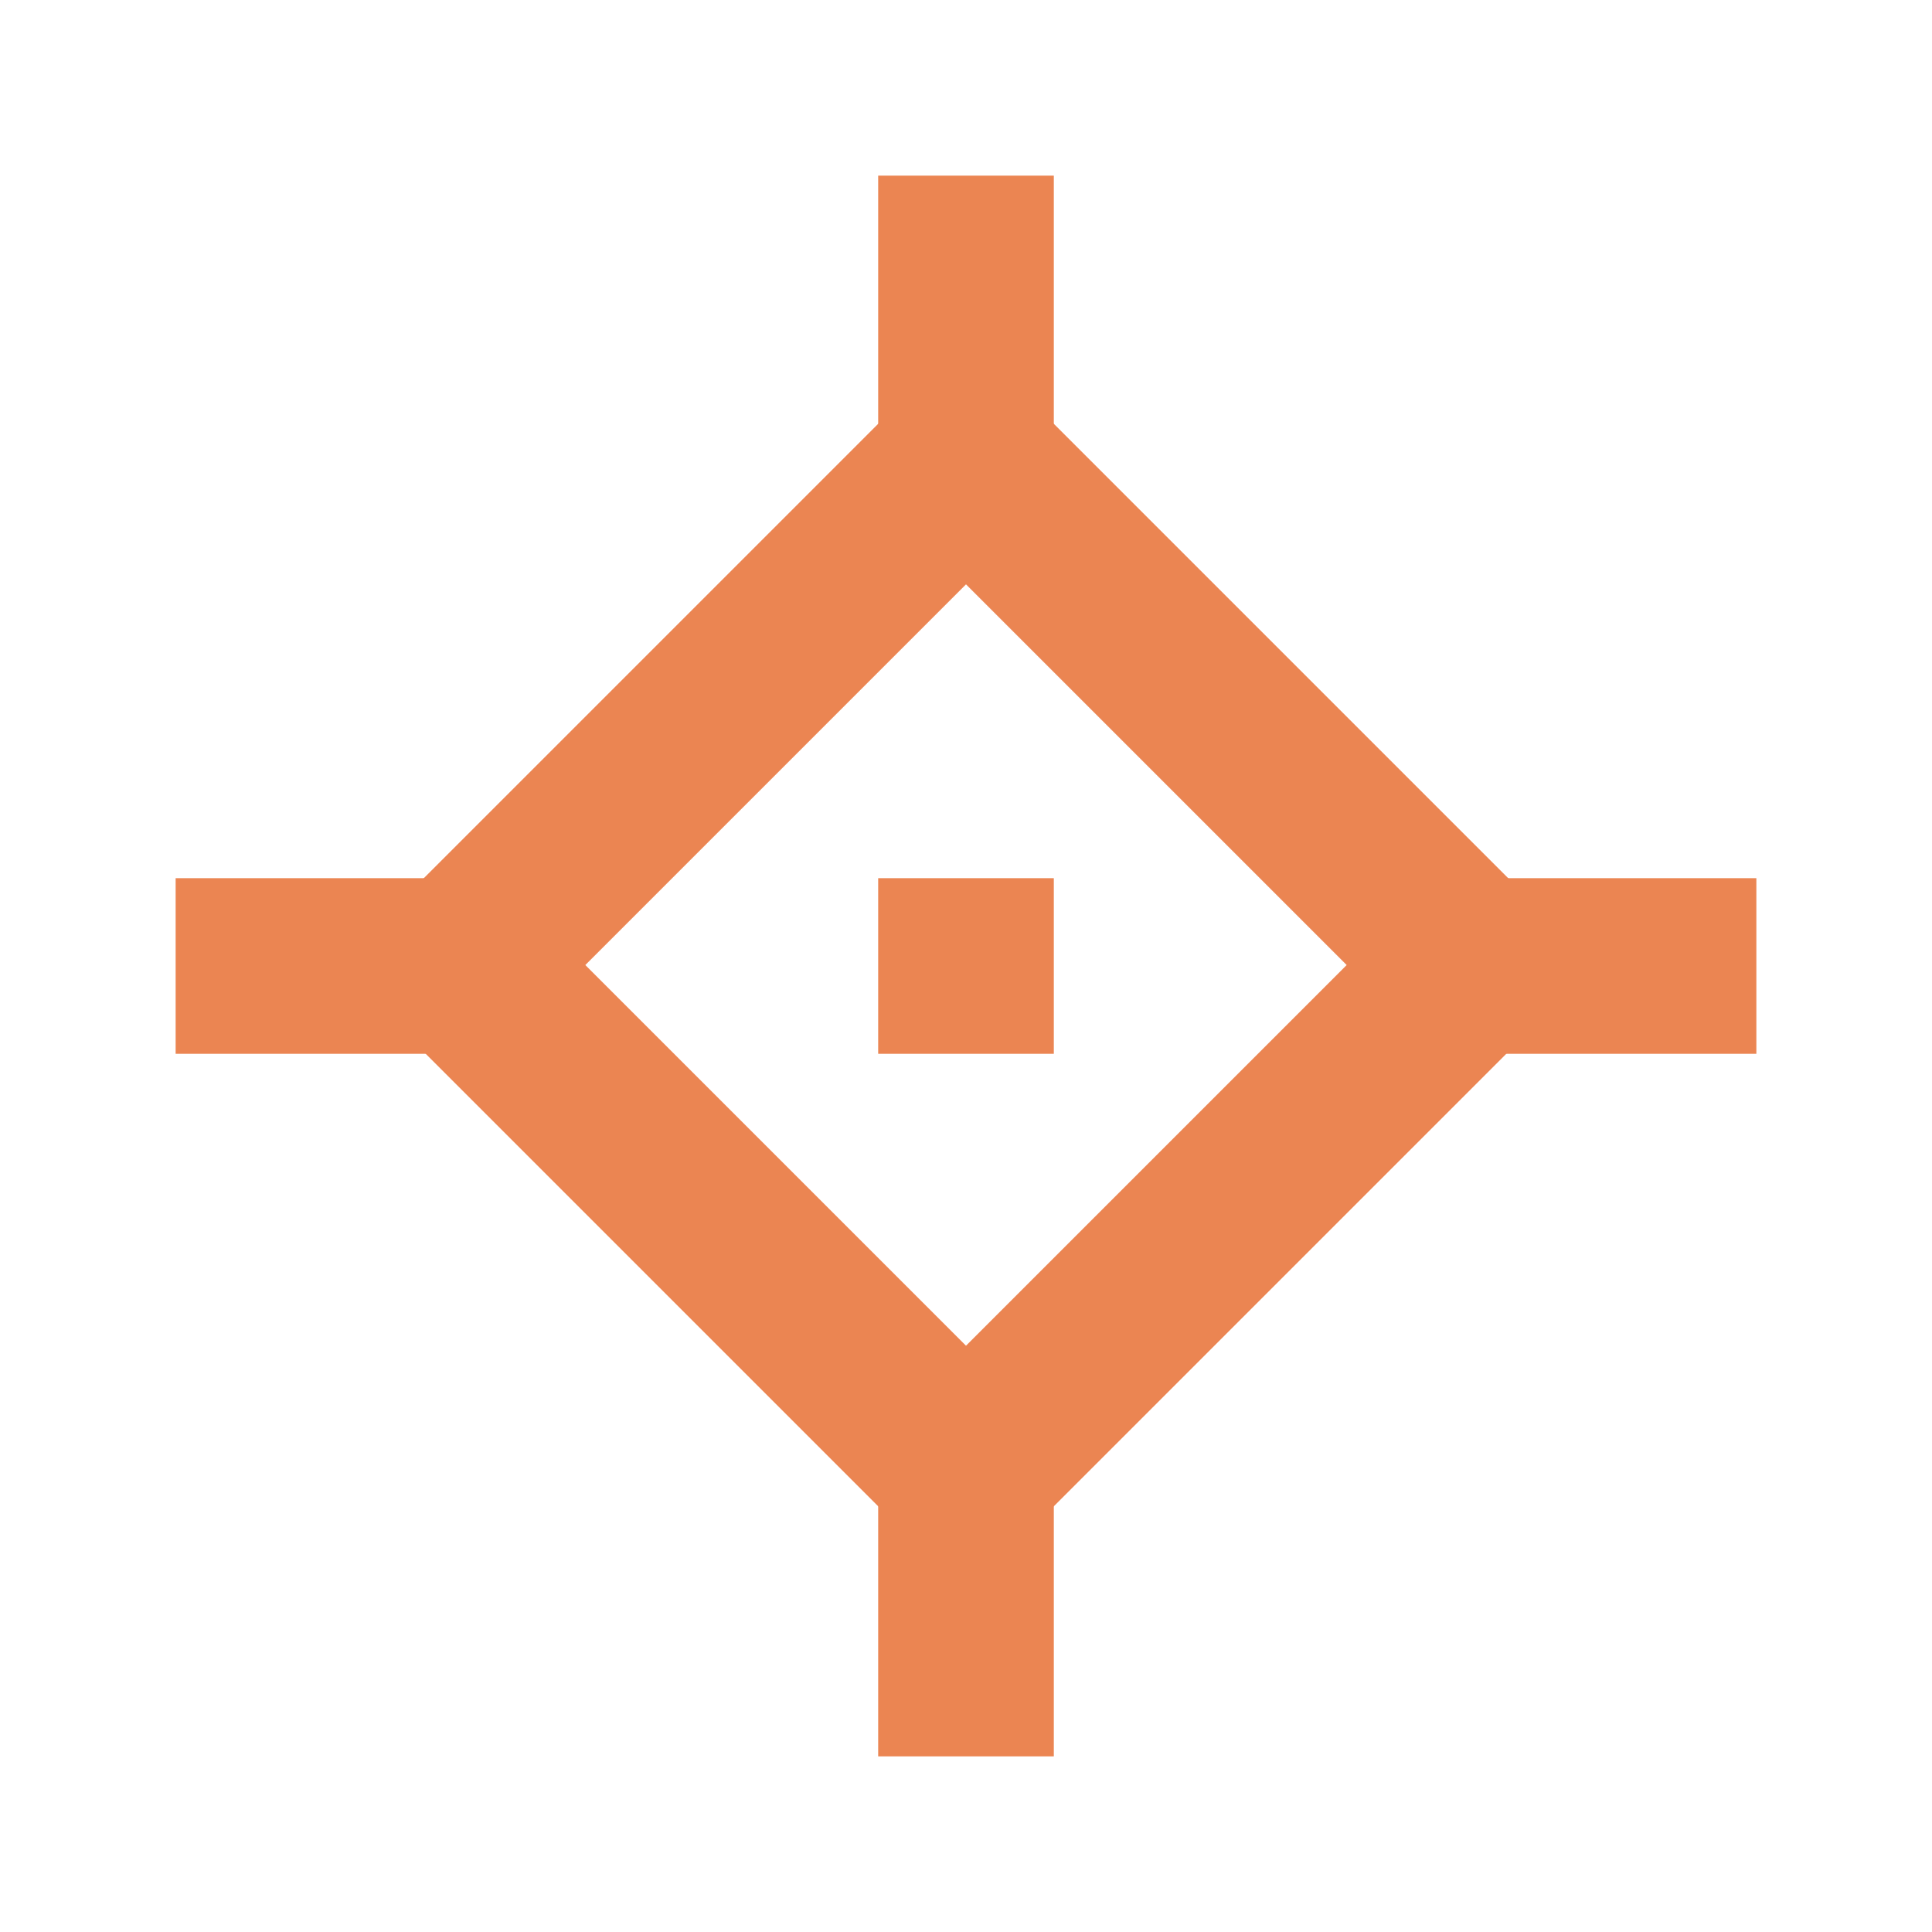
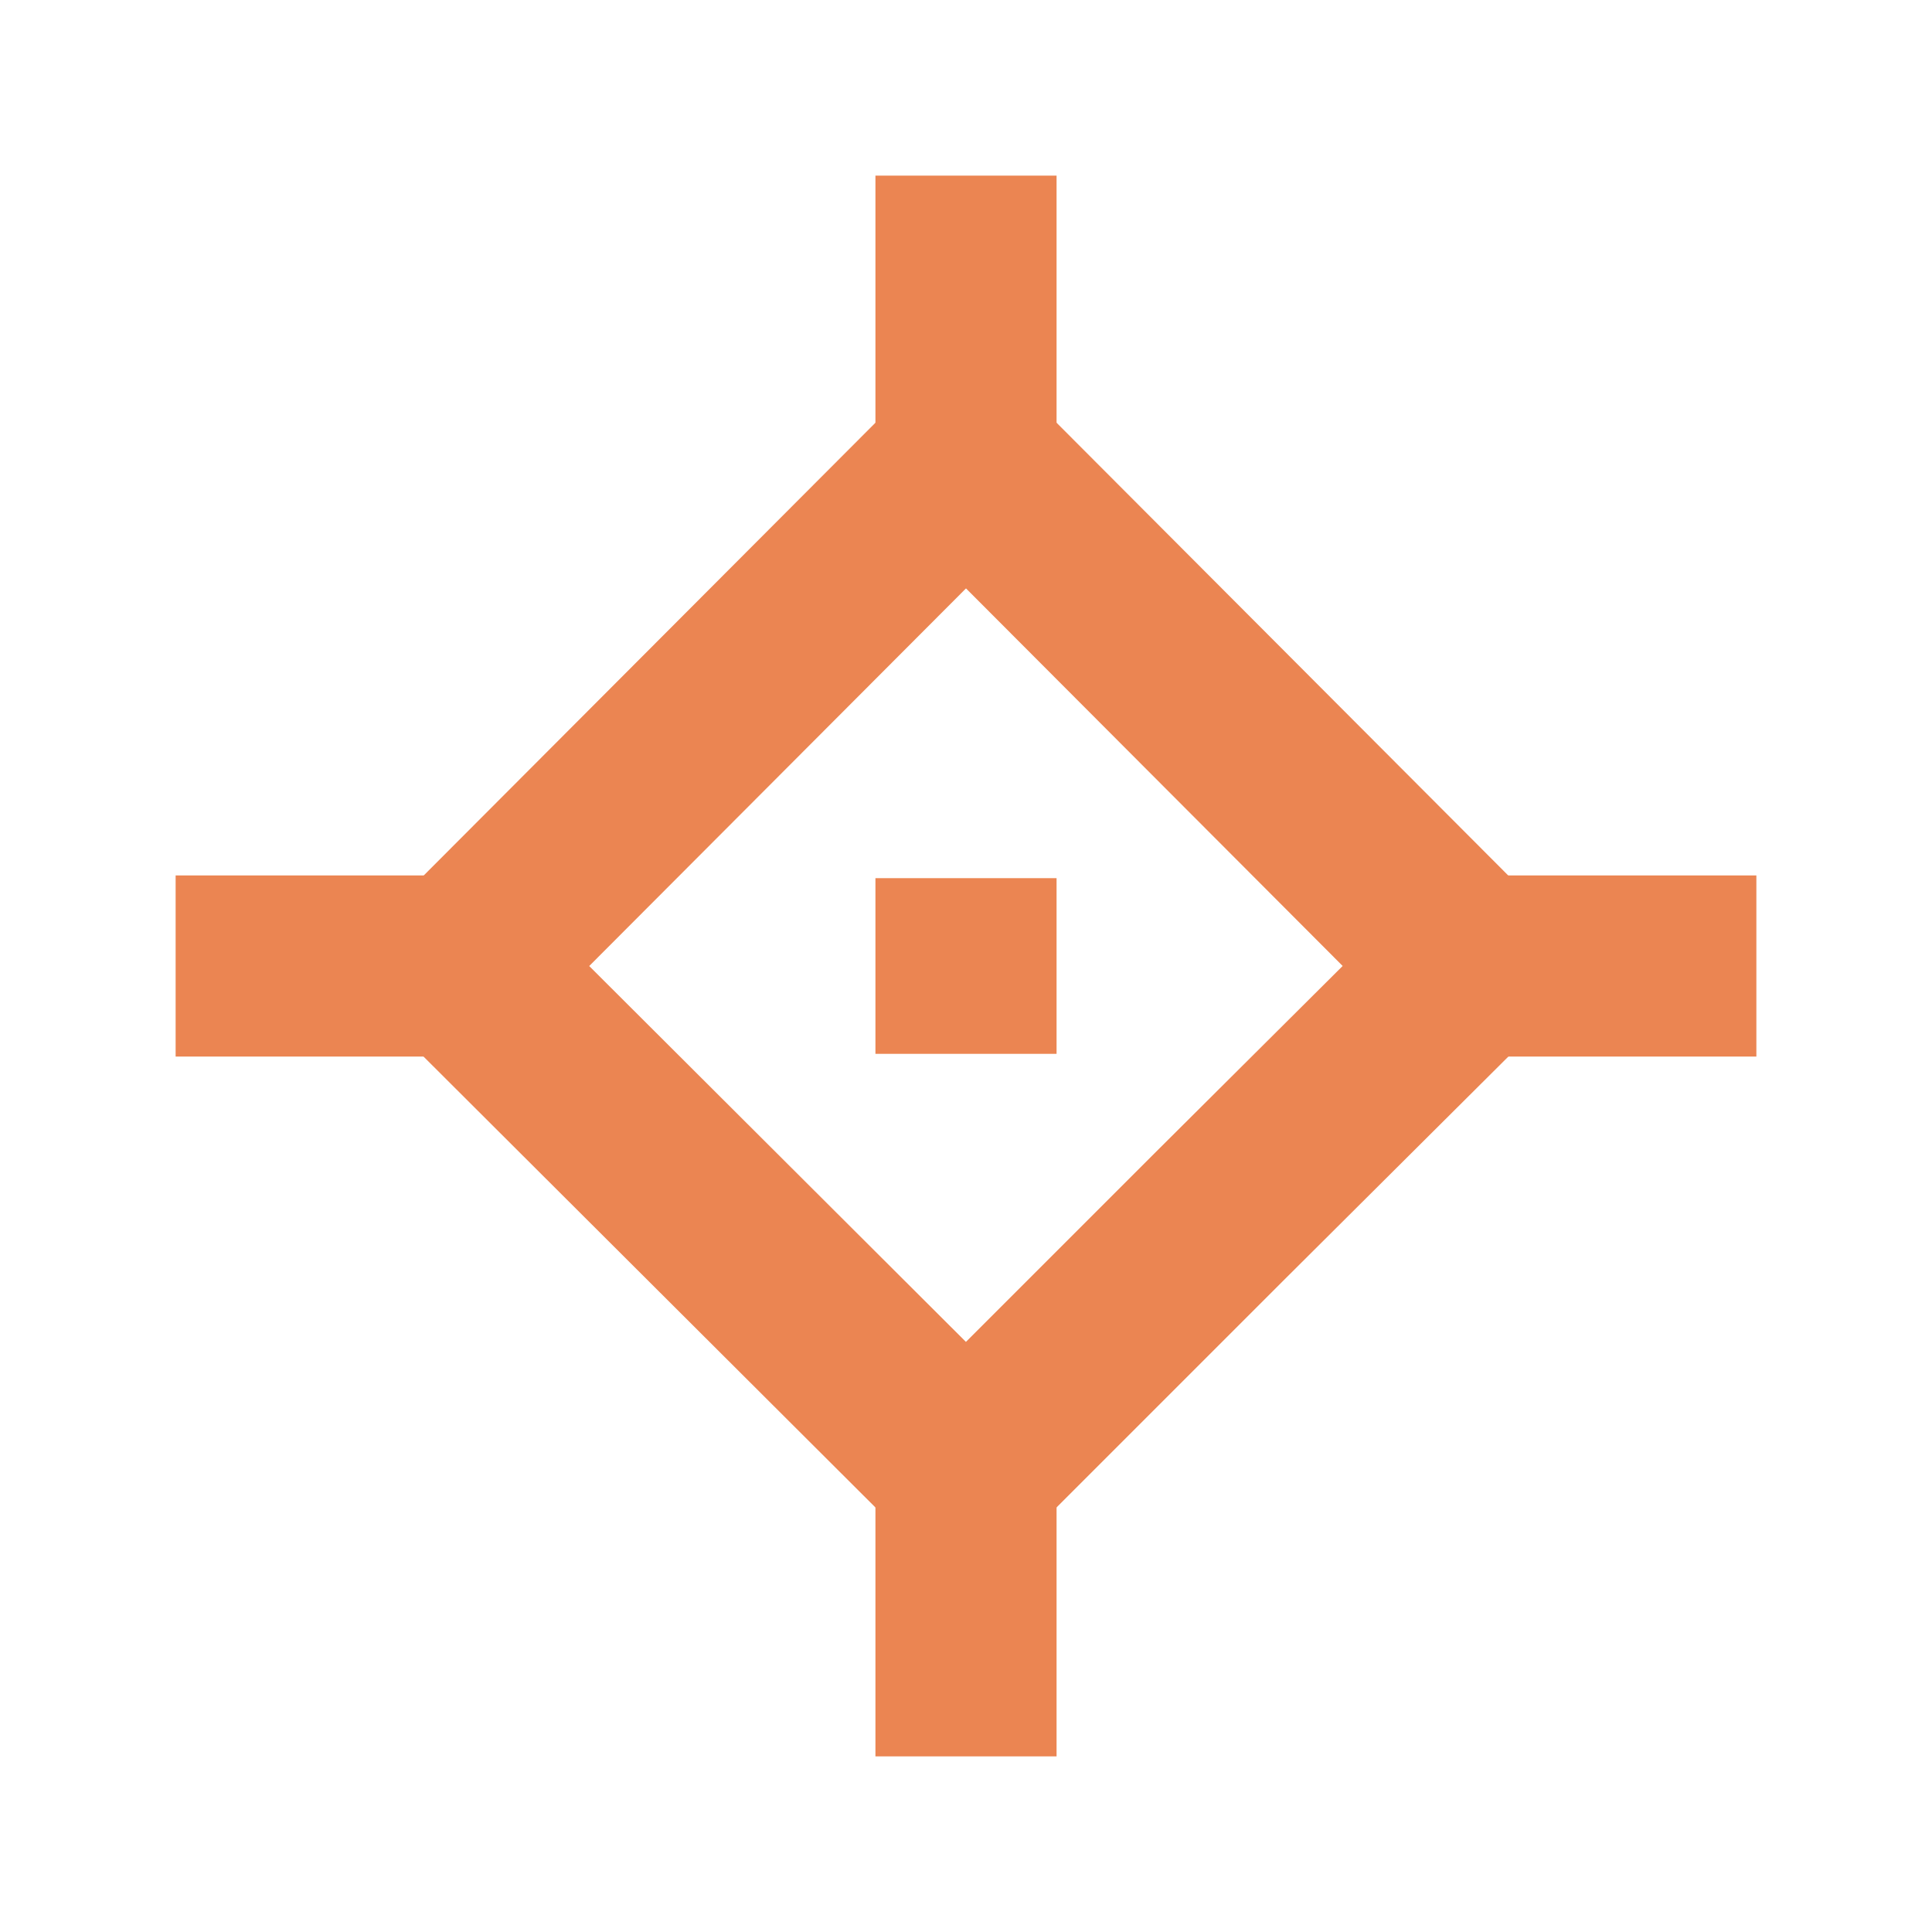
- <svg xmlns="http://www.w3.org/2000/svg" viewBox="0 0 22 22" fill="none">
-   <path d="M11 2V5" stroke="#eb8552" stroke-width="2" />
-   <path d="M2 11H5" stroke="#eb8552" stroke-width="2" />
-   <path d="M11 20V17" stroke="#eb8552" stroke-width="2" />
-   <path d="M20 11H17" stroke="#eb8552" stroke-width="2" />
-   <path d="M11 12V10" stroke="#eb8552" stroke-width="2" />
-   <path d="M16.749 10.989L11 5.24L5.251 10.989L11 16.738L13.874 13.864L16.749 10.989Z" stroke="#eb8552" stroke-width="2" />
+ <svg xmlns="http://www.w3.org/2000/svg" viewBox="0 0 32 32" fill="none">
+   <path d="M16 2.909V7.273" stroke="#eb8552" stroke-width="3" />
+   <path d="M2.909 16H7.273" stroke="#eb8552" stroke-width="3" />
+   <path d="M16 29.091V24.727" stroke="#eb8552" stroke-width="3" />
+   <path d="M29.091 16H24.727" stroke="#eb8552" stroke-width="3" />
+   <path d="M16 17.455V14.545" stroke="#eb8552" stroke-width="3" />
+   <path d="M24.361 16.003L16 7.622L7.638 16.003L16 24.346L20.181 20.165L24.361 16.003Z" stroke="#eb8552" stroke-width="3" />
</svg>
